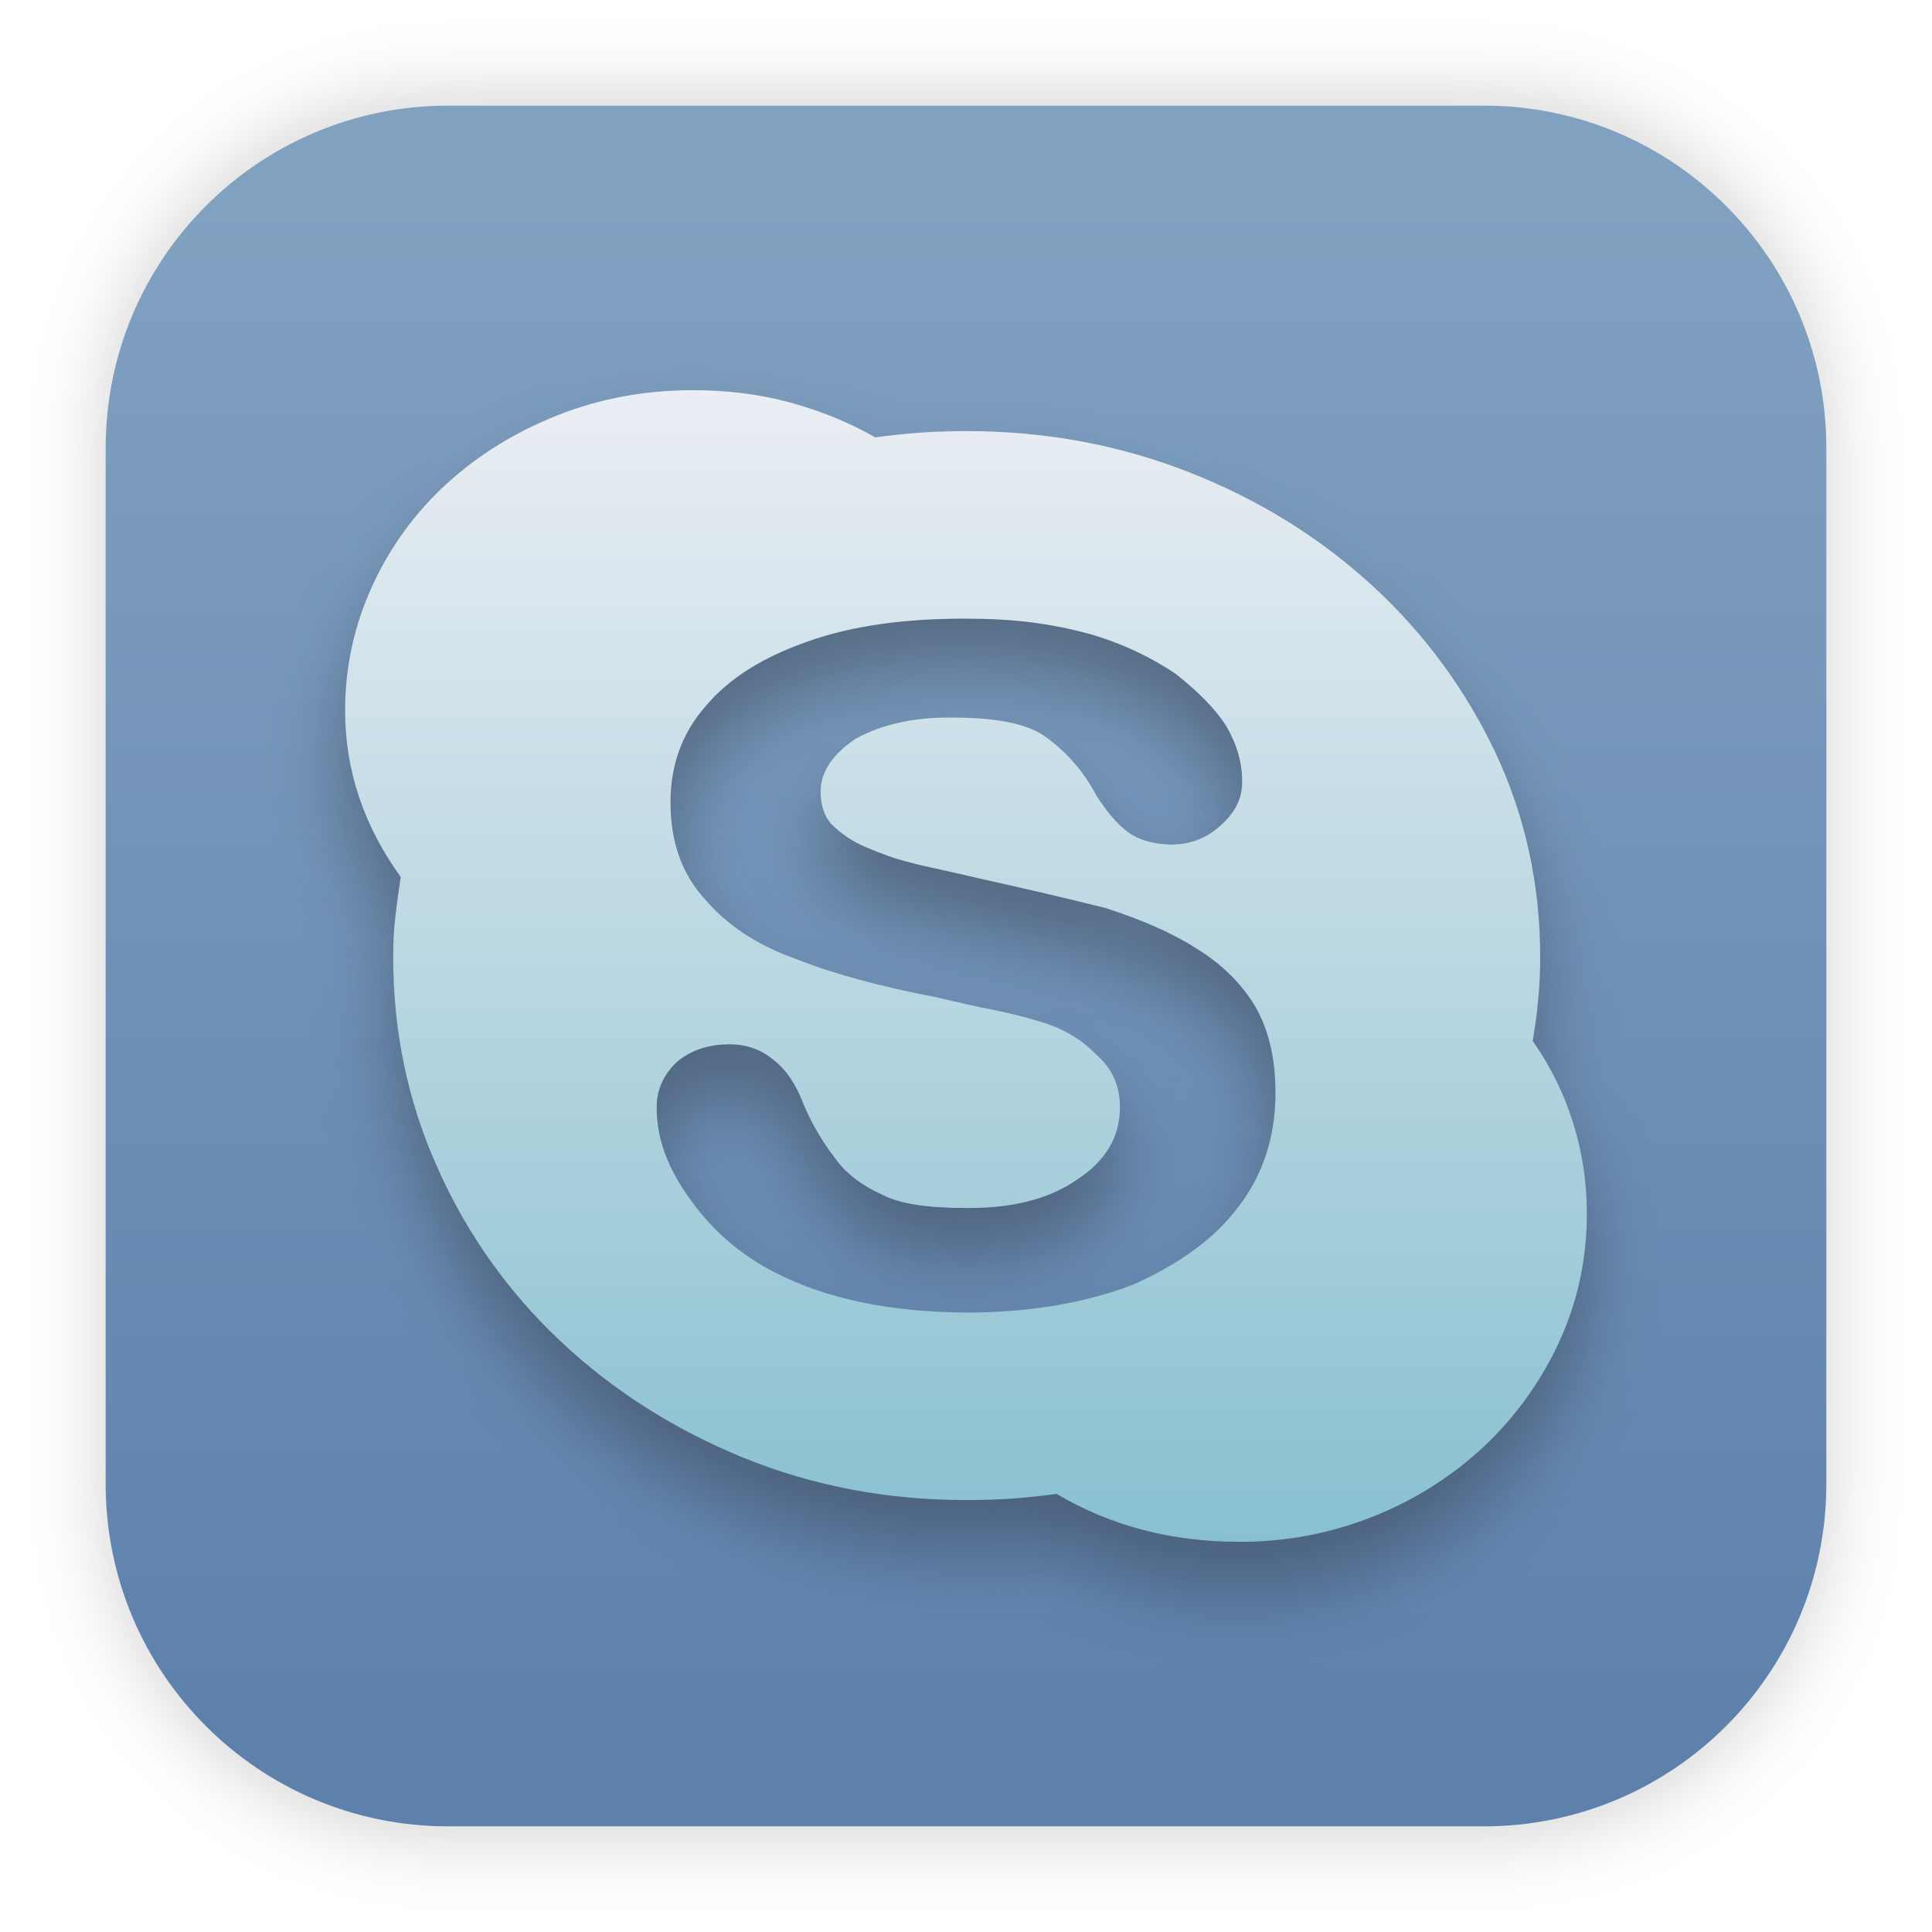
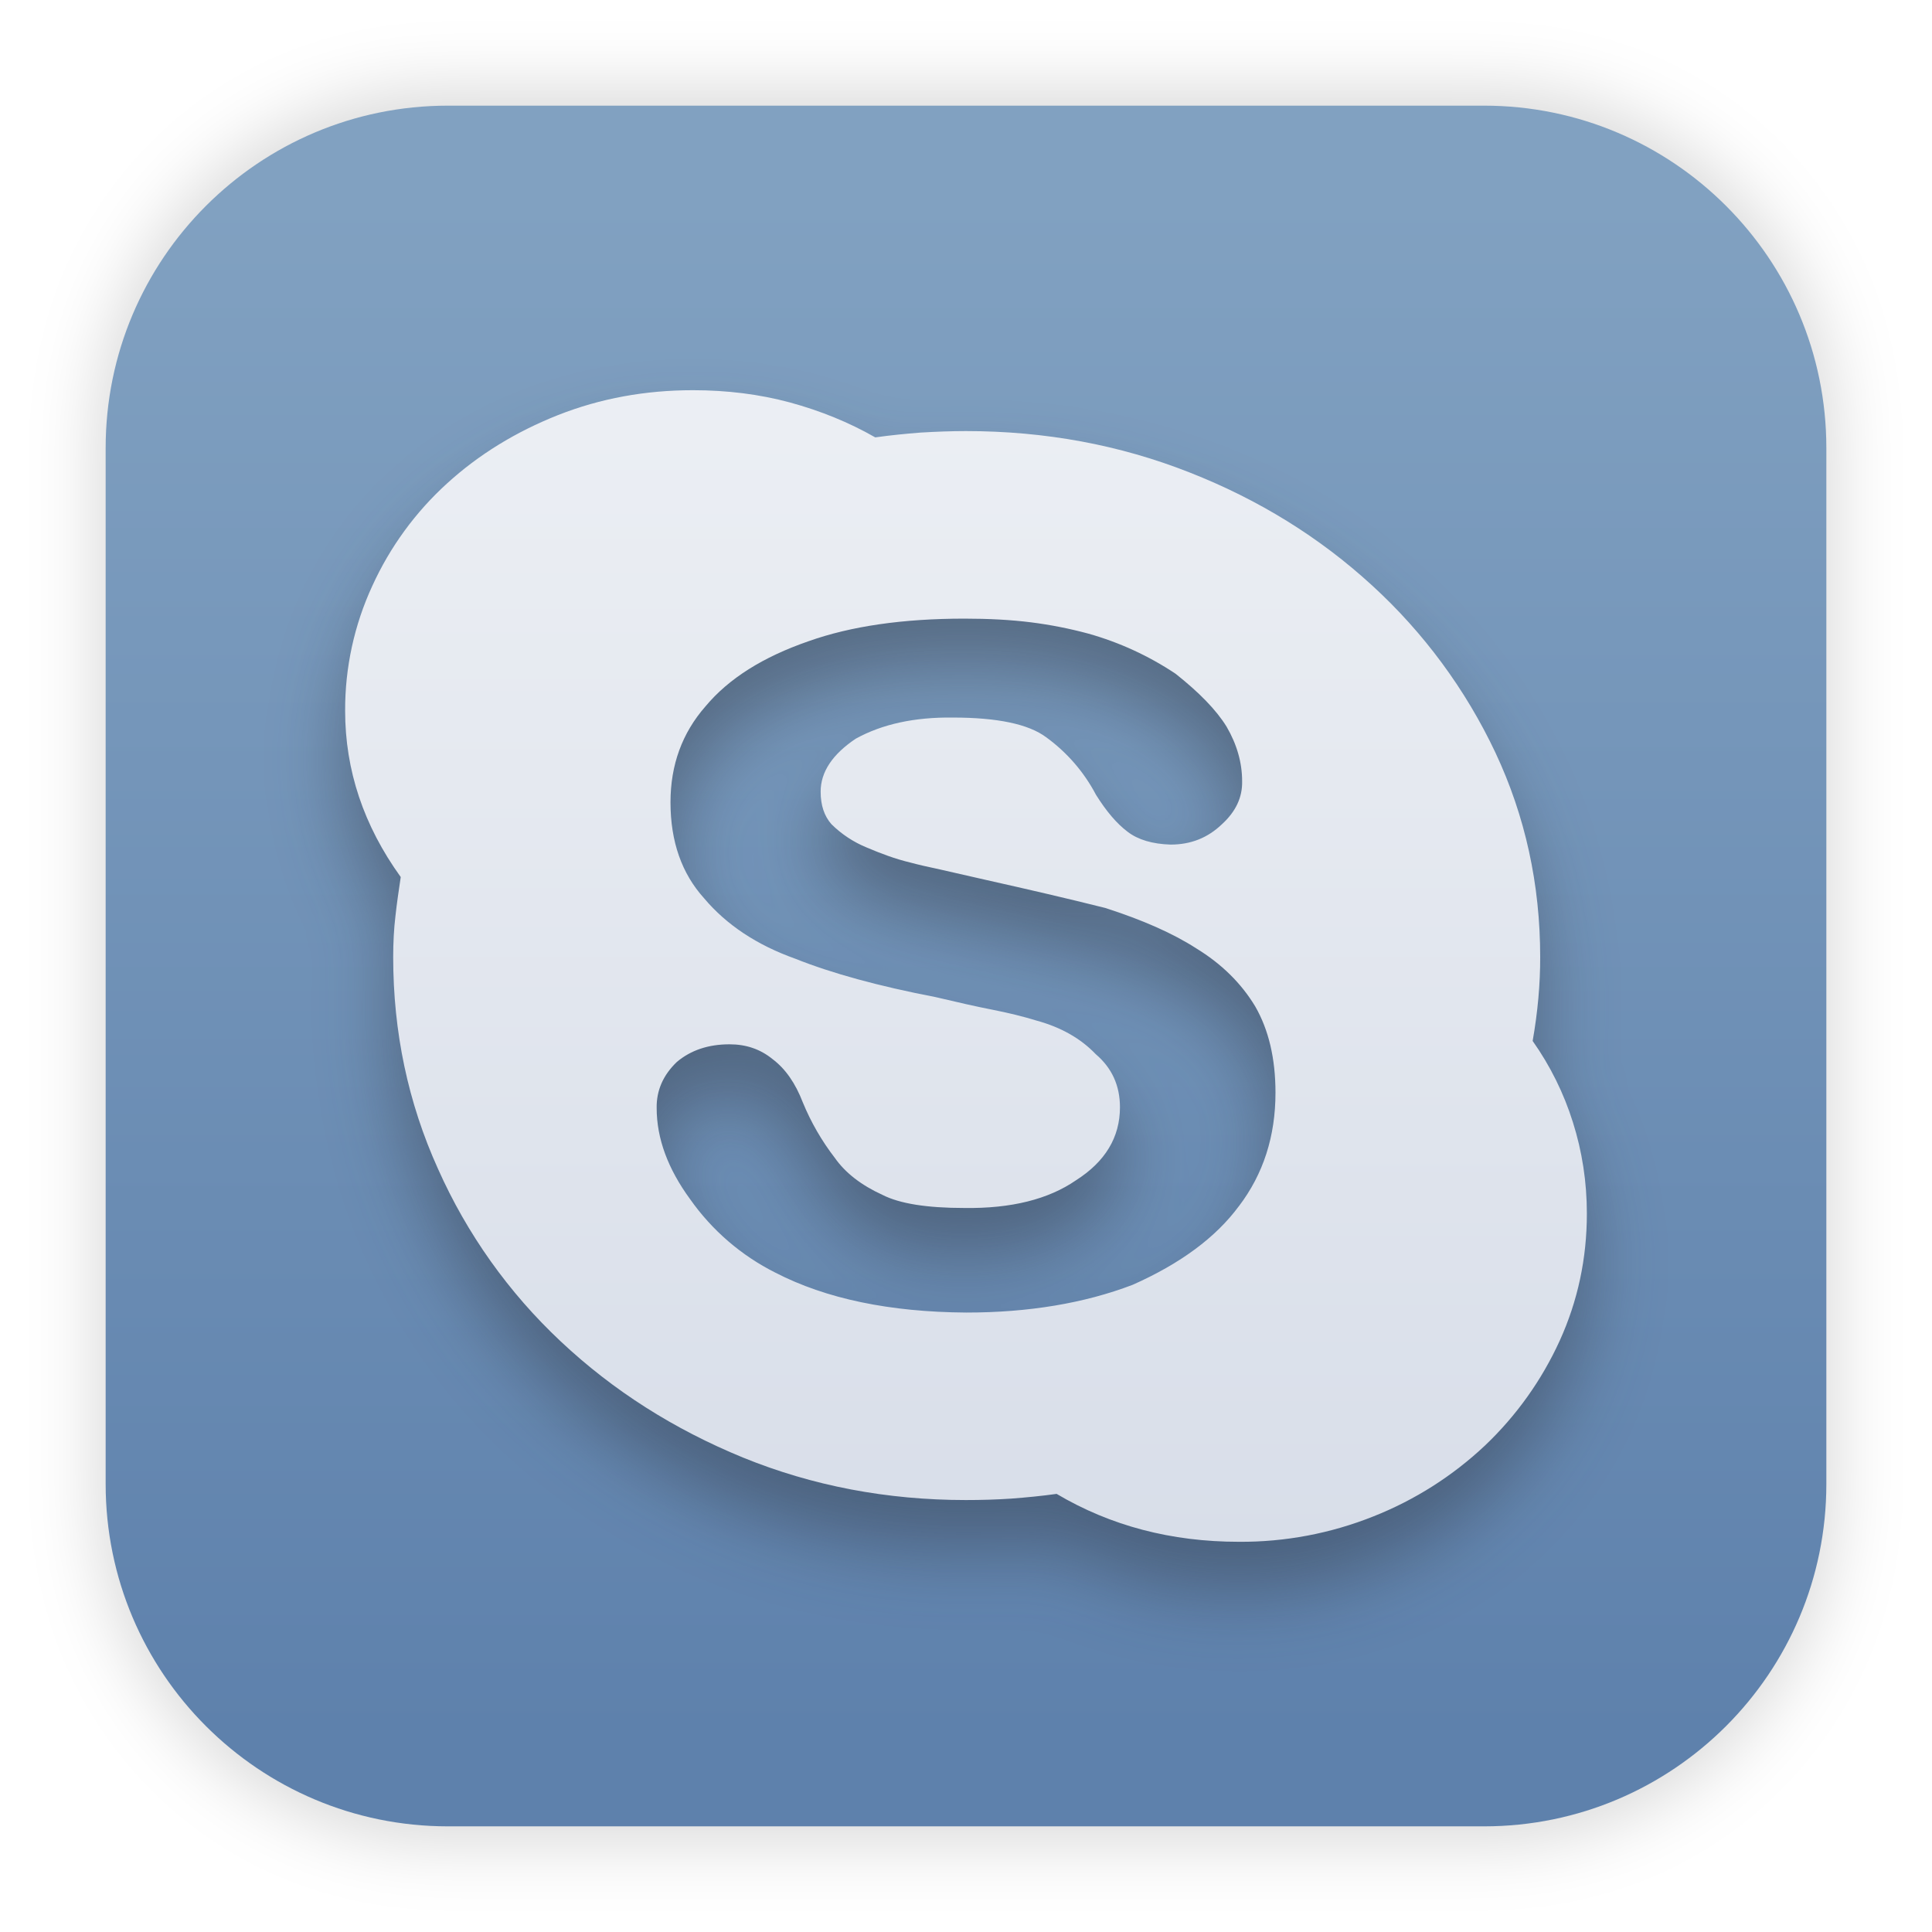
<svg xmlns="http://www.w3.org/2000/svg" width="64" height="64" version="1.1">
  <defs>
    <linearGradient id="b" x1="13.784" x2="13.784" y1=".403" y2="23.336" gradientTransform="matrix(1.7082 0 0 1.7082 11.433 11.433)" gradientUnits="userSpaceOnUse">
      <stop stop-color="#eceff4" offset="0" />
-       <stop stop-color="#88c0d0" offset="1" />
+       <stop stop-color="#d8dee9" offset="1" />
    </linearGradient>
    <linearGradient id="a" x1="7.937" x2="7.937" y1="15.081" y2="1.852" gradientTransform="matrix(3.847 0 0 3.847 -.57128 -.53973)" gradientUnits="userSpaceOnUse">
      <stop stop-color="#5e81ac" offset="0" />
      <stop stop-color="#81a1c1" offset="1" />
    </linearGradient>
    <filter id="filter2039" x="-.071" y="-.077" width="1.143" height="1.154" color-interpolation-filters="sRGB">
      <feGaussianBlur stdDeviation="1.223" />
    </filter>
    <filter id="filter1178" x="-.048" y="-.048" width="1.096" height="1.096" color-interpolation-filters="sRGB">
      <feGaussianBlur stdDeviation="0.307" />
    </filter>
  </defs>
  <g transform="matrix(3.7796 0 0 3.7796 -.00096588 -.43033)">
-     <rect transform="matrix(.99138 0 0 1 .072989 .0019055)" x=".794" y=".905" width="15.346" height="15.346" rx="3.053" ry="3.053" fill="#000000" filter="url(#filter1178)" opacity=".15" stroke-linecap="round" stroke-linejoin="round" stroke-width="1.249" style="mix-blend-mode:normal" />
+     <rect transform="matrix(.99138 0 0 1 .072989 .0019055)" x=".794" y=".905" width="15.346" height="15.346" rx="3.053" ry="3.053" filter="url(#filter1178)" opacity=".15" stroke-linecap="round" stroke-linejoin="round" stroke-width="1.249" style="mix-blend-mode:normal" />
  </g>
  <rect x="3.5" y="3.5" width="57" height="57" rx="11.339" ry="11.339" fill="url(#a)" stroke-width="1.018" />
  <path d="m50.772 36.111a9.678 9.678 0 0 1 1.332 2.69c0.308 0.974 0.463 1.982 0.463 3.026 0 1.494-0.302 2.898-0.9 4.214a11.19 11.19 0 0 1-2.477 3.473 11.635 11.635 0 0 1-3.685 2.342 11.802 11.802 0 0 1-4.463 0.845c-2.243 0-4.255-0.53-6.04-1.587-0.496 0.069-0.995 0.118-1.498 0.156-0.506 0.034-1.007 0.048-1.507 0.048-2.62 0-5.08-0.47-7.381-1.406-2.296-0.941-4.307-2.22-6.039-3.847a17.706 17.706 0 0 1-4.069-5.721c-0.99-2.188-1.483-4.527-1.483-7.012 0-0.482 0.024-0.94 0.075-1.364 0.046-0.423 0.11-0.855 0.175-1.288-1.23-1.706-1.842-3.54-1.842-5.505a9.78 9.78 0 0 1 0.902-4.144 10.424 10.424 0 0 1 2.47-3.386c1.052-0.96 2.284-1.715 3.683-2.269 1.403-0.553 2.89-0.823 4.466-0.823 1.134 0 2.198 0.133 3.21 0.405 1.01 0.275 1.957 0.658 2.83 1.158 0.494-0.07 1-0.12 1.498-0.159 0.506-0.03 1.011-0.05 1.505-0.05 2.629 0 5.097 0.459 7.405 1.369 2.303 0.904 4.318 2.156 6.05 3.744a17.802 17.802 0 0 1 4.088 5.543c0.988 2.105 1.481 4.363 1.481 6.768 2e-3 0.887-0.08 1.814-0.25 2.78zm-9.73 5.47c0.81-1.066 1.21-2.318 1.21-3.757 0-1.132-0.226-2.084-0.67-2.856-0.463-0.769-1.116-1.413-1.958-1.927-0.774-0.499-1.78-0.941-3.012-1.337-1.238-0.311-2.552-0.615-3.94-0.926l-1.523-0.347c-0.408-0.087-0.732-0.16-0.977-0.227a7.288 7.288 0 0 1-0.761-0.227c-0.226-0.08-0.465-0.175-0.704-0.277a3.583 3.583 0 0 1-1.164-0.77c-0.239-0.269-0.358-0.63-0.358-1.077 0-0.654 0.39-1.238 1.163-1.756 0.876-0.483 1.947-0.716 3.22-0.7 1.47 0 2.504 0.217 3.087 0.652a5.532 5.532 0 0 1 1.649 1.903c0.343 0.55 0.692 0.96 1.052 1.23 0.343 0.263 0.82 0.404 1.42 0.423 0.674 0 1.233-0.224 1.703-0.675 0.46-0.42 0.68-0.893 0.668-1.426 0-0.617-0.175-1.223-0.516-1.807-0.338-0.549-0.907-1.133-1.691-1.753a10.165 10.165 0 0 0-2.879-1.325 14.026 14.026 0 0 0-1.904-0.376c-0.67-0.084-1.401-0.123-2.21-0.123-2.04 0-3.76 0.25-5.162 0.748-1.504 0.52-2.644 1.233-3.416 2.16-0.772 0.88-1.158 1.94-1.158 3.176 0 1.302 0.374 2.361 1.112 3.178 0.743 0.883 1.75 1.55 3.022 2.004 1.21 0.483 2.755 0.907 4.651 1.272 0.71 0.168 1.33 0.31 1.878 0.417 0.54 0.106 1.03 0.227 1.458 0.359 0.808 0.22 1.464 0.589 1.965 1.113 0.535 0.455 0.803 1.039 0.803 1.76 0 0.996-0.489 1.802-1.454 2.417-0.912 0.63-2.145 0.941-3.698 0.919-1.244 0-2.144-0.143-2.715-0.434-0.709-0.323-1.231-0.733-1.575-1.221a7.976 7.976 0 0 1-1.064-1.843c-0.244-0.634-0.574-1.112-1.004-1.435-0.402-0.327-0.872-0.489-1.423-0.489-0.704 0-1.285 0.197-1.744 0.583-0.46 0.439-0.68 0.953-0.67 1.53 0 1.006 0.372 2.013 1.11 3.02a7.636 7.636 0 0 0 2.82 2.43c1.68 0.867 3.79 1.306 6.324 1.323 2.069 0 3.912-0.307 5.516-0.92 1.575-0.7 2.75-1.565 3.517-2.605z" fill="#2e3440" filter="url(#filter2039)" opacity=".447" />
  <path d="m50.772 34.484a9.678 9.678 0 0 1 1.332 2.69c0.308 0.974 0.463 1.982 0.463 3.026 0 1.494-0.302 2.898-0.9 4.214a11.19 11.19 0 0 1-2.477 3.473 11.635 11.635 0 0 1-3.685 2.342 11.802 11.802 0 0 1-4.463 0.845c-2.243 0-4.255-0.53-6.04-1.587-0.496 0.069-0.995 0.118-1.498 0.156-0.506 0.034-1.007 0.048-1.507 0.048-2.62 0-5.08-0.47-7.381-1.406-2.296-0.941-4.307-2.22-6.039-3.847a17.706 17.706 0 0 1-4.069-5.721c-0.99-2.188-1.483-4.527-1.483-7.012 0-0.482 0.024-0.94 0.075-1.364 0.046-0.423 0.11-0.855 0.175-1.288-1.23-1.706-1.842-3.54-1.842-5.505a9.78 9.78 0 0 1 0.902-4.144 10.424 10.424 0 0 1 2.47-3.386c1.052-0.96 2.284-1.715 3.683-2.269 1.403-0.553 2.89-0.823 4.466-0.823 1.134 0 2.198 0.133 3.21 0.405 1.01 0.275 1.957 0.658 2.83 1.158 0.494-0.07 1-0.12 1.498-0.159 0.506-0.03 1.011-0.05 1.505-0.05 2.629 0 5.097 0.459 7.405 1.369 2.303 0.904 4.318 2.156 6.05 3.744a17.802 17.802 0 0 1 4.088 5.543c0.988 2.105 1.481 4.363 1.481 6.768 2e-3 0.887-0.08 1.814-0.25 2.78zm-9.73 5.47c0.81-1.066 1.21-2.318 1.21-3.757 0-1.132-0.226-2.084-0.67-2.856-0.463-0.769-1.116-1.413-1.958-1.927-0.774-0.499-1.78-0.941-3.012-1.337-1.238-0.311-2.552-0.615-3.94-0.926l-1.523-0.347c-0.408-0.087-0.732-0.16-0.977-0.227a7.288 7.288 0 0 1-0.761-0.227c-0.226-0.08-0.465-0.175-0.704-0.277a3.583 3.583 0 0 1-1.164-0.77c-0.239-0.269-0.358-0.63-0.358-1.077 0-0.654 0.39-1.238 1.163-1.756 0.876-0.483 1.947-0.716 3.22-0.7 1.47 0 2.504 0.217 3.087 0.652a5.532 5.532 0 0 1 1.649 1.903c0.343 0.55 0.692 0.96 1.052 1.23 0.343 0.263 0.82 0.404 1.42 0.423 0.674 0 1.233-0.224 1.703-0.675 0.46-0.42 0.68-0.893 0.668-1.426 0-0.617-0.175-1.223-0.516-1.807-0.338-0.549-0.907-1.133-1.691-1.753a10.165 10.165 0 0 0-2.879-1.325 14.026 14.026 0 0 0-1.904-0.376c-0.67-0.084-1.401-0.123-2.21-0.123-2.04 0-3.76 0.25-5.162 0.748-1.504 0.52-2.644 1.233-3.416 2.16-0.772 0.88-1.158 1.94-1.158 3.176 0 1.302 0.374 2.361 1.112 3.178 0.743 0.883 1.75 1.55 3.022 2.004 1.21 0.483 2.755 0.907 4.651 1.272 0.71 0.168 1.33 0.31 1.878 0.417 0.54 0.106 1.03 0.227 1.458 0.359 0.808 0.22 1.464 0.589 1.965 1.113 0.535 0.455 0.803 1.039 0.803 1.76 0 0.996-0.489 1.802-1.454 2.417-0.912 0.63-2.145 0.941-3.698 0.919-1.244 0-2.144-0.143-2.715-0.434-0.709-0.323-1.231-0.733-1.575-1.221a7.976 7.976 0 0 1-1.064-1.843c-0.244-0.634-0.574-1.112-1.004-1.435-0.402-0.327-0.872-0.489-1.423-0.489-0.704 0-1.285 0.197-1.744 0.583-0.46 0.439-0.68 0.953-0.67 1.53 0 1.006 0.372 2.013 1.11 3.02a7.636 7.636 0 0 0 2.82 2.43c1.68 0.867 3.79 1.306 6.324 1.323 2.069 0 3.912-0.307 5.516-0.92 1.575-0.7 2.75-1.565 3.517-2.605z" fill="url(#b)" />
</svg>
